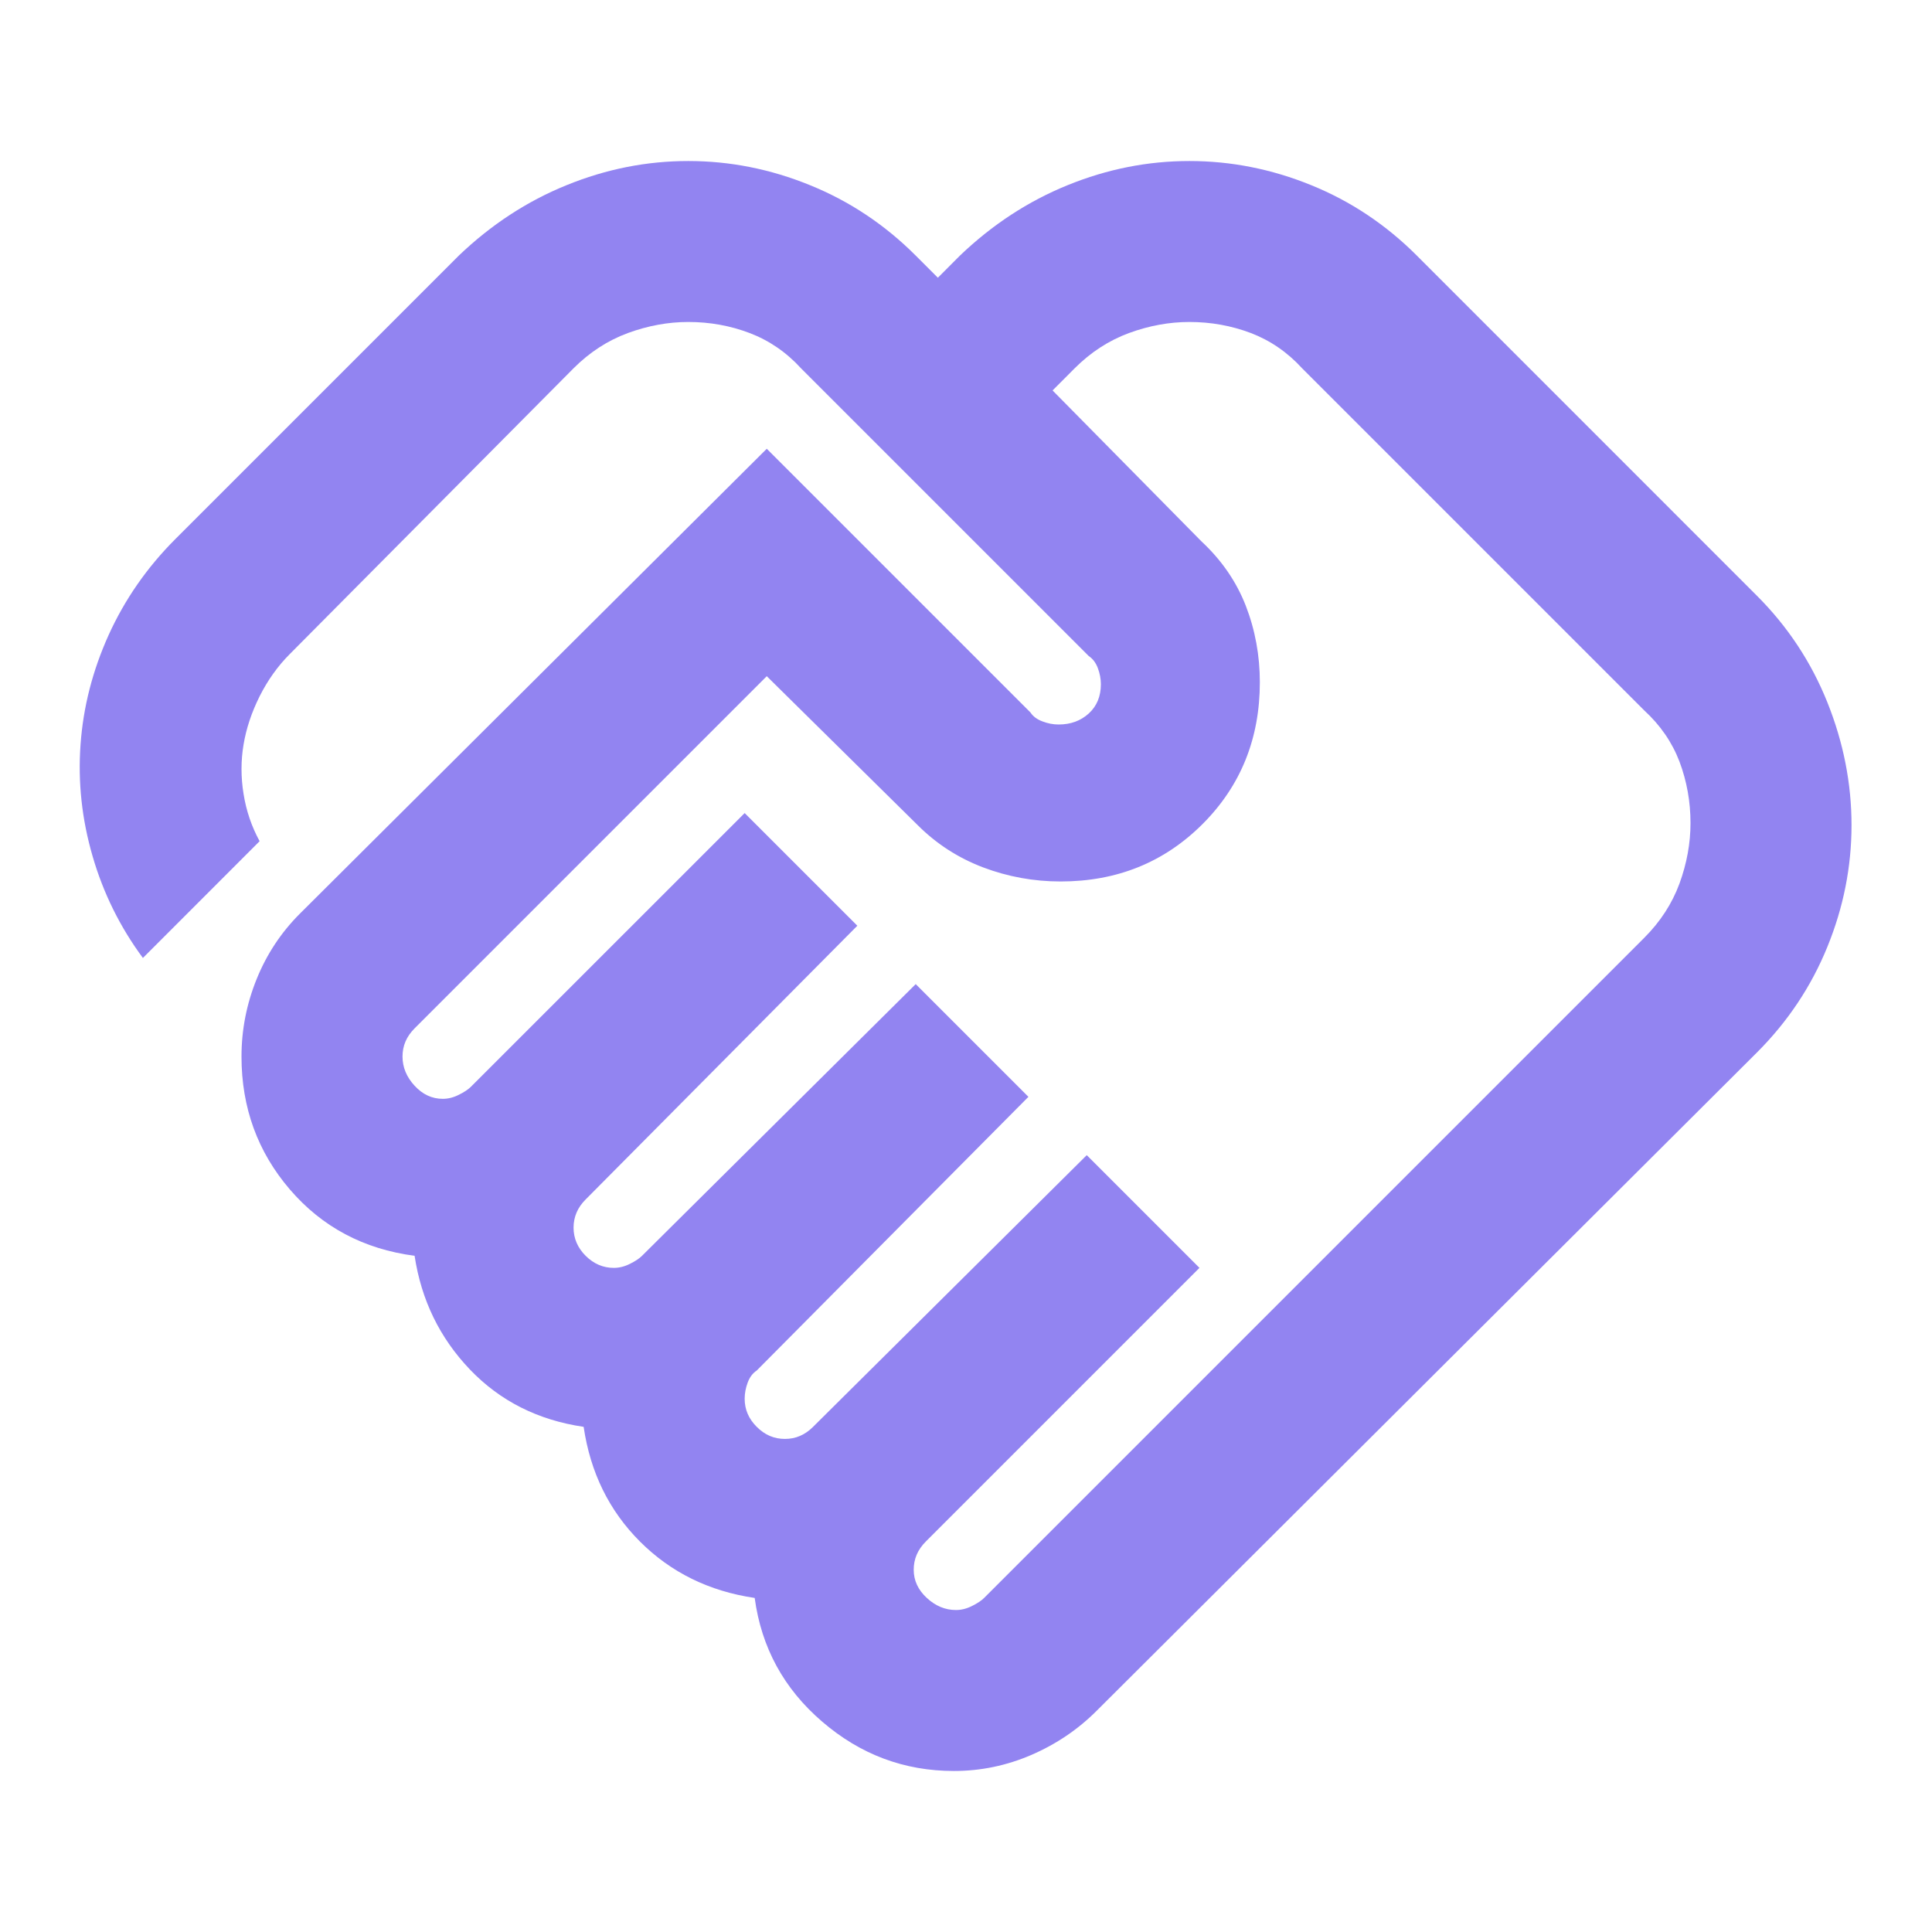
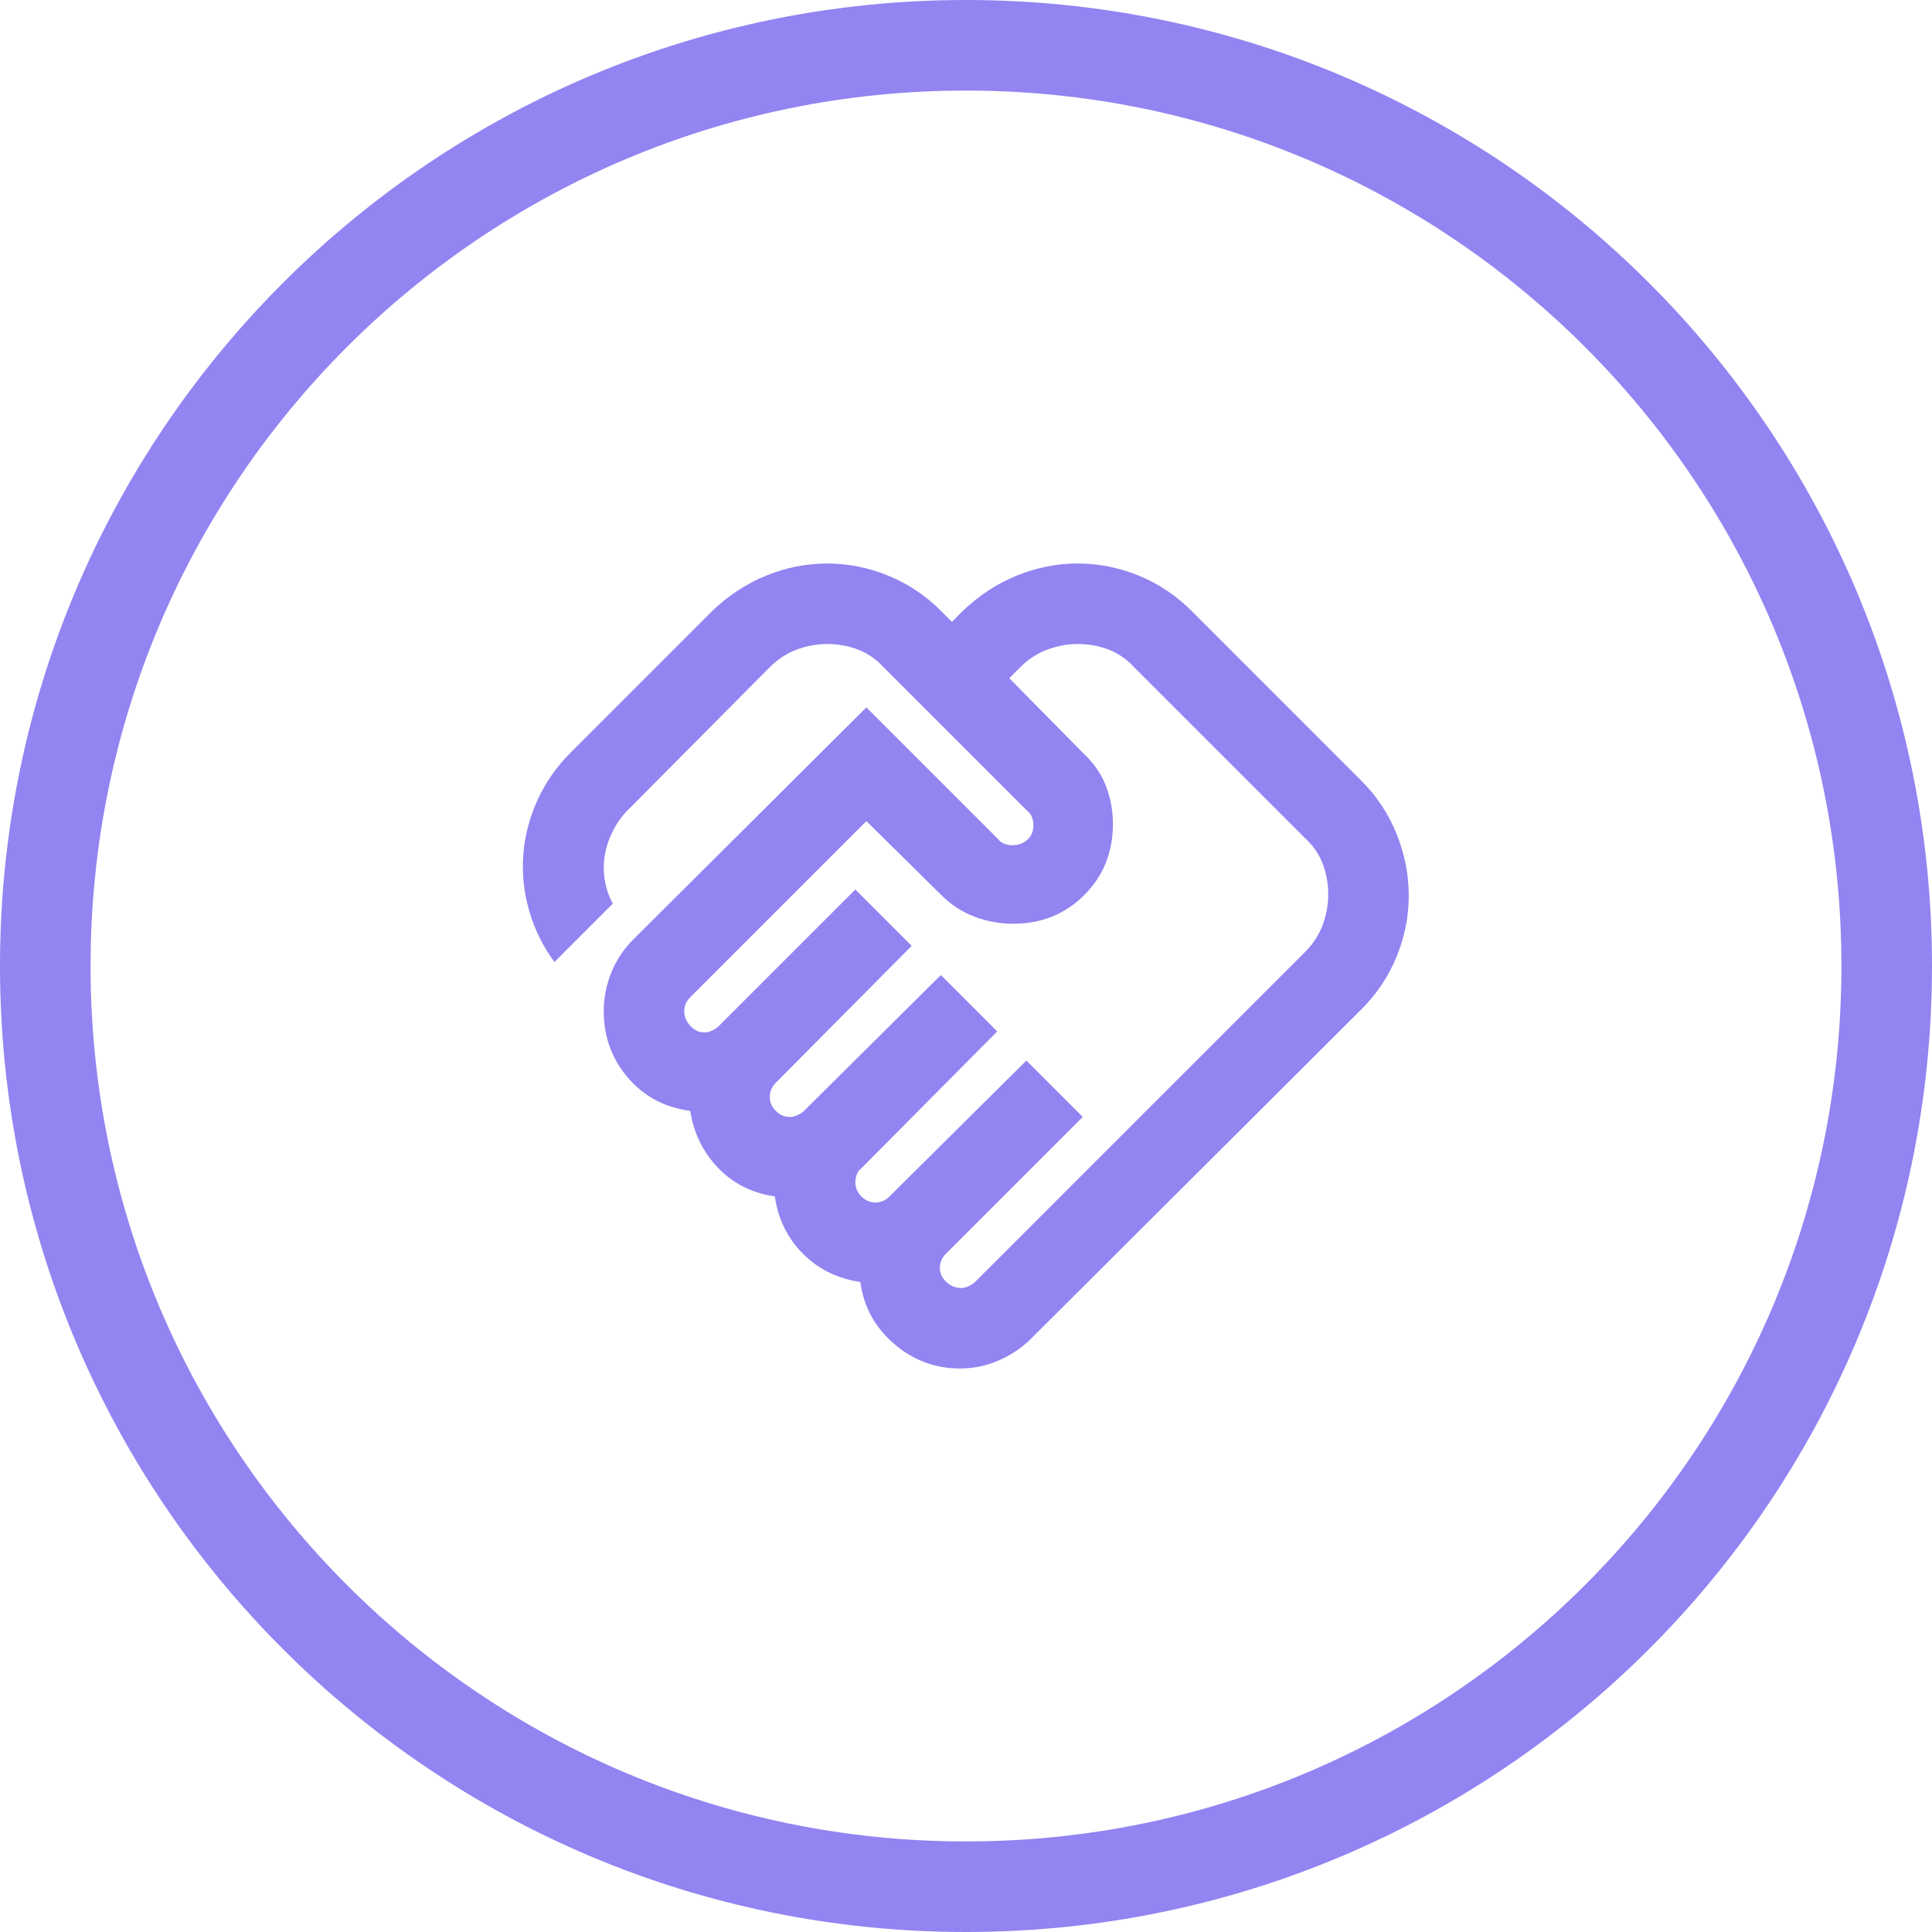
- <svg xmlns="http://www.w3.org/2000/svg" width="32" height="32" viewBox="0 0 32 32" fill="none">
-   <mask id="mask0_284_382" style="mask-type:alpha" maskUnits="userSpaceOnUse" x="0" y="0" width="32" height="32">
-     <rect width="32" height="32" fill="#D9D9D9" />
+ <svg xmlns="http://www.w3.org/2000/svg" width="64" height="64" viewBox="0 0 64 64" fill="none">
+   <mask id="mask0_284_381" style="mask-type:alpha" maskUnits="userSpaceOnUse" x="16" y="16" width="32" height="32">
+     <rect x="16" y="16" width="32" height="32" fill="#D9D9D9" />
  </mask>
-   <g mask="url(#mask0_284_382)">
-     <path d="M15.834 26.667C15.922 26.667 16.011 26.645 16.1 26.6C16.189 26.556 16.256 26.511 16.3 26.467L27.234 15.533C27.5 15.267 27.695 14.967 27.818 14.633C27.939 14.3 28 13.967 28 13.633C28 13.278 27.939 12.939 27.818 12.616C27.695 12.294 27.5 12.011 27.234 11.767L21.567 6.1C21.323 5.833 21.039 5.639 20.718 5.516C20.395 5.394 20.056 5.333 19.7 5.333C19.367 5.333 19.034 5.394 18.7 5.516C18.367 5.639 18.067 5.833 17.8 6.1L17.434 6.467L19.9 8.967C20.234 9.278 20.478 9.633 20.634 10.033C20.789 10.433 20.867 10.856 20.867 11.3C20.867 12.233 20.55 13.017 19.918 13.649C19.284 14.283 18.5 14.6 17.567 14.6C17.122 14.6 16.695 14.522 16.284 14.367C15.873 14.211 15.511 13.978 15.2 13.667L12.7 11.2L6.867 17.033C6.8 17.1 6.75 17.172 6.716 17.251C6.683 17.328 6.667 17.411 6.667 17.5C6.667 17.678 6.734 17.839 6.867 17.983C7 18.128 7.156 18.2 7.334 18.2C7.423 18.2 7.511 18.178 7.6 18.133C7.689 18.089 7.756 18.044 7.8 18L12.334 13.467L14.2 15.333L9.7 19.867C9.634 19.933 9.583 20.005 9.55 20.083C9.517 20.161 9.5 20.244 9.5 20.333C9.5 20.511 9.567 20.667 9.7 20.8C9.834 20.933 9.989 21 10.167 21C10.256 21 10.345 20.978 10.434 20.933C10.523 20.889 10.589 20.845 10.634 20.8L15.167 16.3L17.034 18.167L12.534 22.7C12.467 22.744 12.417 22.811 12.384 22.9C12.351 22.989 12.334 23.078 12.334 23.167C12.334 23.345 12.4 23.5 12.534 23.633C12.667 23.767 12.822 23.833 13 23.833C13.089 23.833 13.173 23.817 13.251 23.783C13.328 23.75 13.4 23.7 13.467 23.633L18 19.133L19.867 21L15.334 25.533C15.267 25.6 15.217 25.672 15.184 25.749C15.15 25.828 15.134 25.911 15.134 26C15.134 26.178 15.206 26.333 15.351 26.467C15.495 26.6 15.656 26.667 15.834 26.667ZM15.8 29.333C14.978 29.333 14.251 29.061 13.618 28.516C12.984 27.972 12.611 27.289 12.5 26.467C11.745 26.356 11.111 26.044 10.6 25.533C10.089 25.022 9.778 24.389 9.667 23.633C8.911 23.522 8.284 23.206 7.784 22.684C7.284 22.161 6.978 21.533 6.867 20.8C6.023 20.689 5.334 20.322 4.8 19.7C4.267 19.078 4 18.345 4 17.5C4 17.056 4.084 16.628 4.251 16.216C4.417 15.805 4.656 15.444 4.967 15.133L12.7 7.433L17.067 11.8C17.111 11.867 17.178 11.916 17.267 11.949C17.356 11.983 17.445 12 17.534 12C17.734 12 17.9 11.939 18.034 11.817C18.167 11.695 18.234 11.533 18.234 11.333C18.234 11.245 18.217 11.156 18.184 11.067C18.151 10.978 18.1 10.911 18.034 10.867L13.267 6.1C13.023 5.833 12.739 5.639 12.416 5.516C12.095 5.394 11.756 5.333 11.4 5.333C11.067 5.333 10.734 5.394 10.4 5.516C10.067 5.639 9.767 5.833 9.5 6.1L4.8 10.833C4.6 11.033 4.434 11.267 4.3 11.533C4.167 11.8 4.078 12.067 4.034 12.333C3.989 12.6 3.989 12.872 4.034 13.149C4.078 13.428 4.167 13.689 4.3 13.933L2.367 15.867C1.989 15.356 1.711 14.794 1.534 14.183C1.356 13.572 1.289 12.956 1.334 12.333C1.378 11.711 1.534 11.105 1.8 10.516C2.067 9.928 2.434 9.4 2.9 8.933L7.6 4.233C8.134 3.722 8.728 3.333 9.384 3.067C10.039 2.8 10.711 2.667 11.4 2.667C12.089 2.667 12.761 2.8 13.416 3.067C14.072 3.333 14.656 3.722 15.167 4.233L15.534 4.6L15.9 4.233C16.434 3.722 17.028 3.333 17.683 3.067C18.339 2.8 19.011 2.667 19.7 2.667C20.389 2.667 21.062 2.8 21.718 3.067C22.373 3.333 22.956 3.722 23.467 4.233L29.1 9.867C29.611 10.378 30 10.967 30.267 11.633C30.534 12.3 30.667 12.978 30.667 13.667C30.667 14.356 30.534 15.028 30.267 15.683C30 16.339 29.611 16.922 29.1 17.433L18.167 28.333C17.856 28.645 17.494 28.889 17.083 29.067C16.672 29.244 16.245 29.333 15.8 29.333Z" fill="#9284F1" />
+   <g mask="url(#mask0_284_381)">
+     <path d="M31.834 42.667C31.922 42.667 32.011 42.645 32.1 42.6C32.189 42.556 32.256 42.511 32.3 42.467L43.234 31.533C43.5 31.267 43.695 30.967 43.818 30.633C43.939 30.3 44 29.967 44 29.633C44 29.278 43.939 28.939 43.818 28.616C43.695 28.294 43.5 28.011 43.234 27.767L37.567 22.1C37.322 21.833 37.039 21.639 36.718 21.516C36.395 21.394 36.056 21.333 35.7 21.333C35.367 21.333 35.034 21.394 34.7 21.516C34.367 21.639 34.067 21.833 33.8 22.1L33.434 22.467L35.9 24.967C36.234 25.278 36.478 25.633 36.634 26.033C36.789 26.433 36.867 26.856 36.867 27.3C36.867 28.233 36.55 29.017 35.918 29.649C35.284 30.283 34.5 30.6 33.567 30.6C33.123 30.6 32.695 30.522 32.284 30.367C31.873 30.211 31.511 29.978 31.2 29.667L28.7 27.2L22.867 33.033C22.8 33.1 22.75 33.172 22.716 33.251C22.683 33.328 22.667 33.411 22.667 33.5C22.667 33.678 22.734 33.839 22.867 33.983C23 34.128 23.156 34.2 23.334 34.2C23.422 34.2 23.511 34.178 23.6 34.133C23.689 34.089 23.756 34.044 23.8 34L28.334 29.467L30.2 31.333L25.7 35.867C25.634 35.933 25.583 36.005 25.55 36.083C25.517 36.161 25.5 36.245 25.5 36.333C25.5 36.511 25.567 36.667 25.7 36.8C25.834 36.933 25.989 37 26.167 37C26.256 37 26.345 36.978 26.434 36.933C26.523 36.889 26.589 36.844 26.634 36.8L31.167 32.3L33.034 34.167L28.534 38.7C28.467 38.745 28.417 38.811 28.384 38.9C28.351 38.989 28.334 39.078 28.334 39.167C28.334 39.344 28.4 39.5 28.534 39.633C28.667 39.767 28.823 39.833 29 39.833C29.089 39.833 29.173 39.816 29.251 39.783C29.328 39.75 29.4 39.7 29.467 39.633L34 35.133L35.867 37L31.334 41.533C31.267 41.6 31.217 41.672 31.184 41.749C31.151 41.828 31.134 41.911 31.134 42C31.134 42.178 31.206 42.333 31.351 42.467C31.495 42.6 31.656 42.667 31.834 42.667ZM31.8 45.333C30.978 45.333 30.25 45.061 29.618 44.516C28.984 43.972 28.611 43.289 28.5 42.467C27.745 42.356 27.111 42.044 26.6 41.533C26.089 41.022 25.778 40.389 25.667 39.633C24.911 39.522 24.284 39.206 23.784 38.684C23.284 38.161 22.978 37.533 22.867 36.8C22.023 36.689 21.334 36.322 20.8 35.7C20.267 35.078 20 34.344 20 33.5C20 33.056 20.084 32.628 20.251 32.216C20.417 31.805 20.656 31.445 20.967 31.133L28.7 23.433L33.067 27.8C33.111 27.867 33.178 27.916 33.267 27.949C33.356 27.983 33.445 28 33.534 28C33.734 28 33.9 27.939 34.034 27.817C34.167 27.695 34.234 27.533 34.234 27.333C34.234 27.244 34.217 27.156 34.184 27.067C34.151 26.978 34.1 26.911 34.034 26.867L29.267 22.1C29.023 21.833 28.739 21.639 28.416 21.516C28.095 21.394 27.756 21.333 27.4 21.333C27.067 21.333 26.734 21.394 26.4 21.516C26.067 21.639 25.767 21.833 25.5 22.1L20.8 26.833C20.6 27.033 20.434 27.267 20.3 27.533C20.167 27.8 20.078 28.067 20.034 28.333C19.989 28.6 19.989 28.872 20.034 29.149C20.078 29.428 20.167 29.689 20.3 29.933L18.367 31.867C17.989 31.356 17.711 30.794 17.534 30.183C17.356 29.572 17.289 28.956 17.334 28.333C17.378 27.711 17.534 27.105 17.8 26.516C18.067 25.928 18.434 25.4 18.9 24.933L23.6 20.233C24.134 19.722 24.728 19.333 25.384 19.067C26.039 18.8 26.711 18.667 27.4 18.667C28.089 18.667 28.761 18.8 29.416 19.067C30.072 19.333 30.656 19.722 31.167 20.233L31.534 20.6L31.9 20.233C32.434 19.722 33.028 19.333 33.683 19.067C34.339 18.8 35.011 18.667 35.7 18.667C36.389 18.667 37.062 18.8 37.718 19.067C38.373 19.333 38.956 19.722 39.467 20.233L45.1 25.867C45.611 26.378 46 26.967 46.267 27.633C46.534 28.3 46.667 28.978 46.667 29.667C46.667 30.356 46.534 31.028 46.267 31.683C46 32.339 45.611 32.922 45.1 33.433L34.167 44.333C33.856 44.645 33.495 44.889 33.083 45.067C32.672 45.245 32.245 45.333 31.8 45.333Z" fill="#9284F1" />
  </g>
+   <rect x="1.5" y="1.5" width="61" height="61" rx="30.5" stroke="#9284F1" stroke-width="3" />
</svg>
